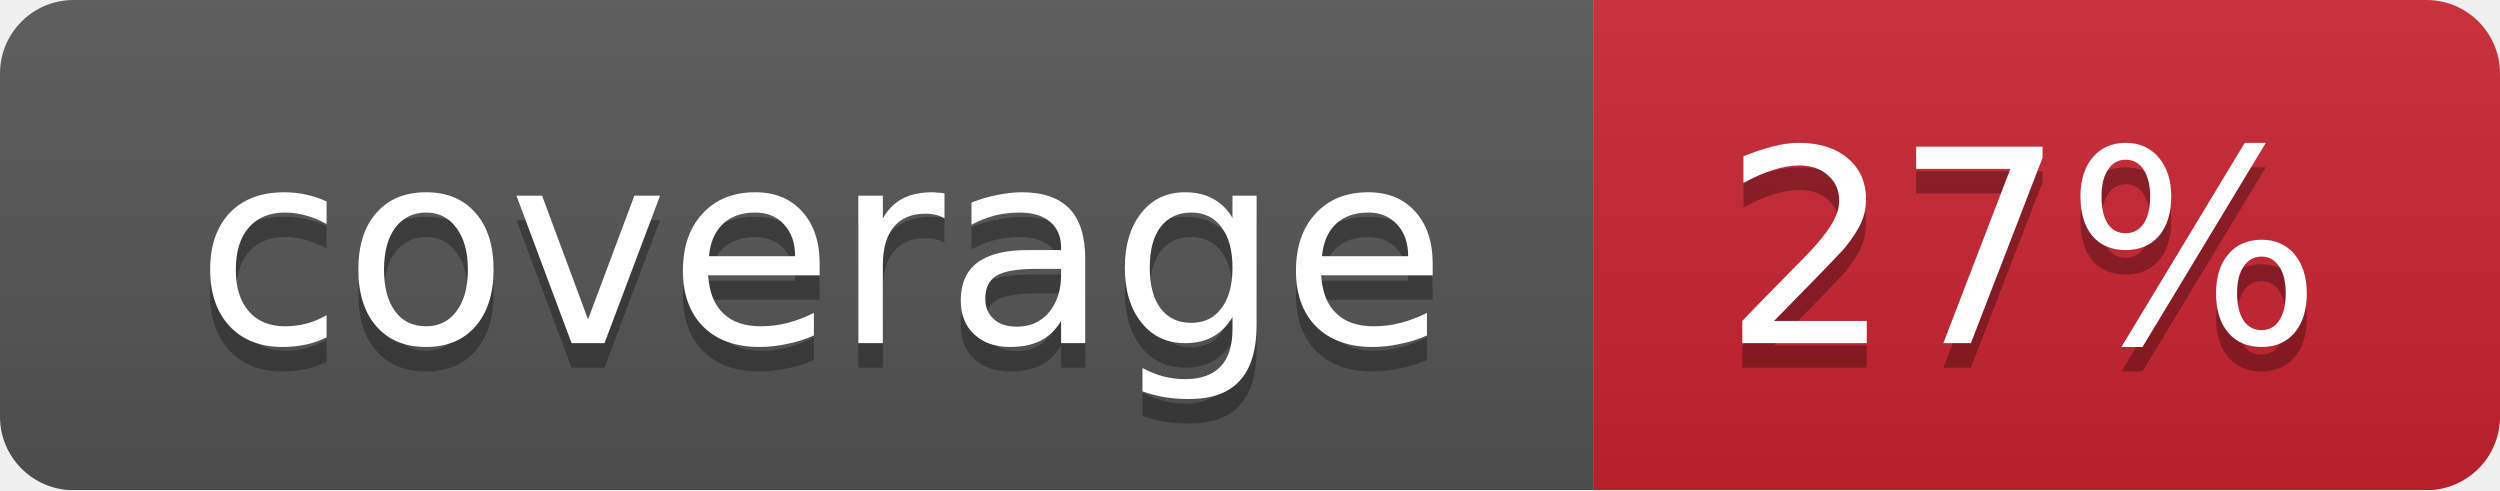
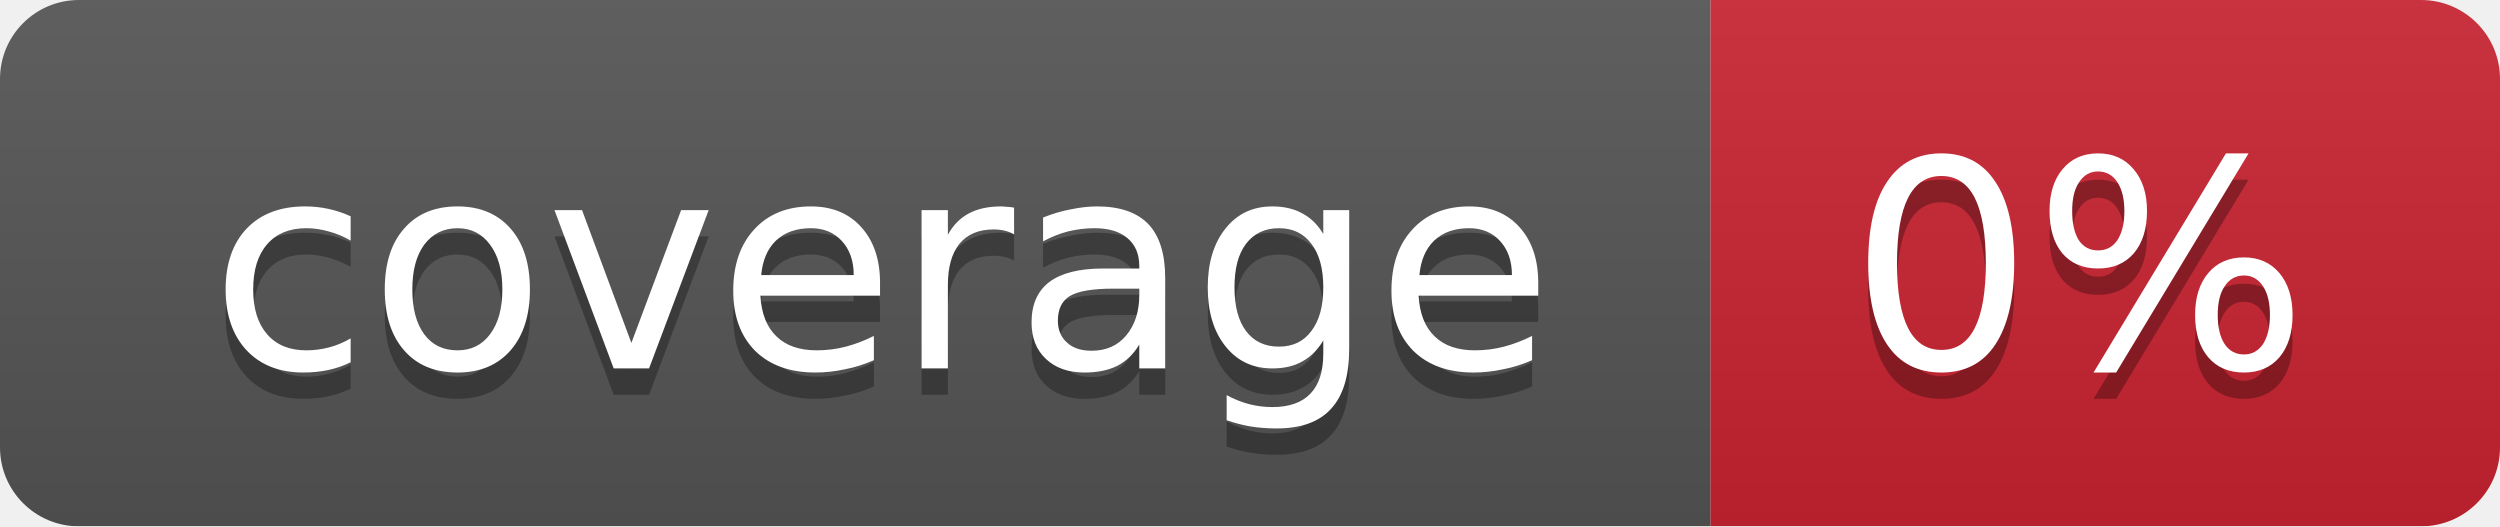
- <svg xmlns="http://www.w3.org/2000/svg" width="102" height="20">
+ <svg xmlns="http://www.w3.org/2000/svg" width="95" height="20">
  <linearGradient id="smooth" x2="0" y2="100%">
    <stop offset="0" stop-color="#bbb" stop-opacity=".1" />
    <stop offset="1" stop-opacity=".1" />
  </linearGradient>
  <mask id="round">
-     <rect width="102" height="20" rx="3" fill="#fff" />
+     <rect width="95" height="20" rx="3" fill="#fff" />
  </mask>
  <g mask="url(#round)">
    <rect width="65" height="20" fill="#555" />
-     <rect x="65" width="37" height="20" fill="#cb2431" />
-     <rect width="102" height="20" fill="url(#smooth)" />
+     <rect x="65" width="30" height="20" fill="#cb2431" />
+     <rect width="95" height="20" fill="url(#smooth)" />
  </g>
  <g fill="#fff" text-anchor="middle" font-family="DejaVu Sans,Verdana,Geneva,sans-serif" font-size="11">
    <text x="33.5" y="15" fill="#010101" fill-opacity=".3">coverage</text>
    <text x="33.5" y="14">coverage</text>
-     <text x="82.5" y="15" fill="#010101" fill-opacity=".3">27%</text>
-     <text x="82.5" y="14">27%</text>
+     <text x="79" y="15" fill="#010101" fill-opacity=".3">0%</text>
+     <text x="79" y="14">0%</text>
  </g>
</svg>
